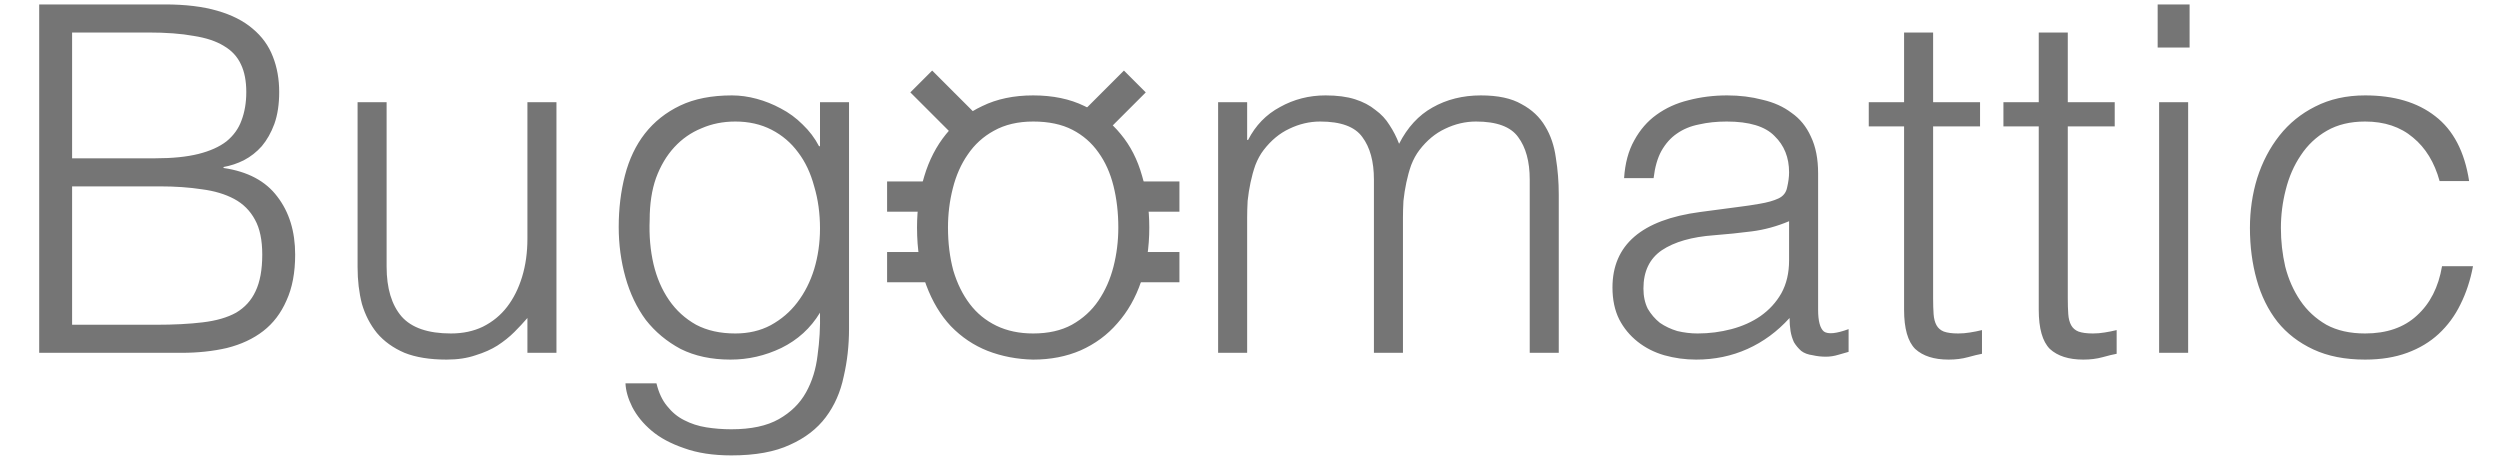
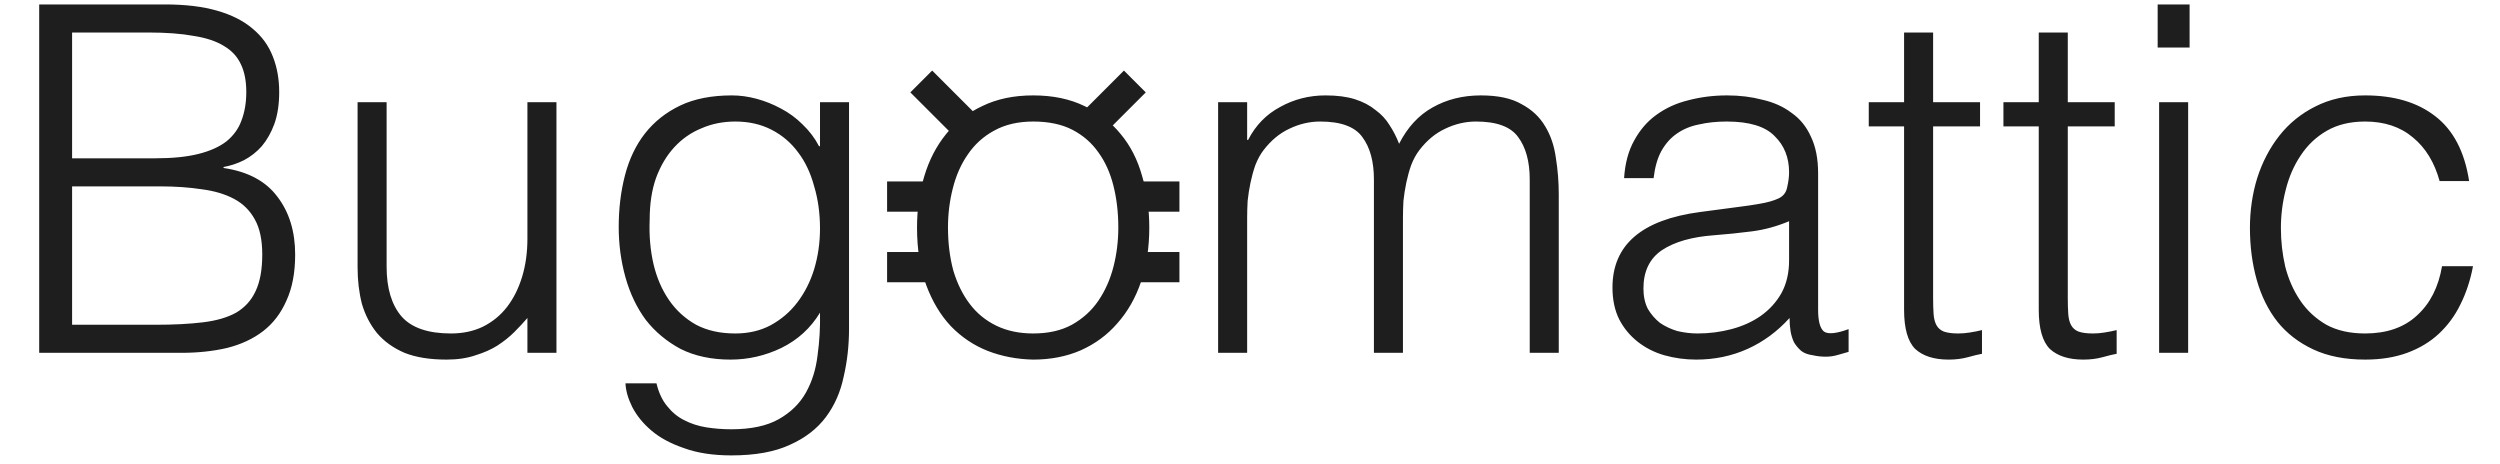
<svg xmlns="http://www.w3.org/2000/svg" width="248" height="46" viewBox="0 0 248 46" fill="none">
-   <path d="M7.152 32.216H15.456C17.248 32.216 18.8 32.136 20.112 31.976C21.456 31.816 22.56 31.496 23.424 31.016C24.288 30.504 24.928 29.8 25.344 28.904C25.792 27.976 26.016 26.76 26.016 25.256C26.016 23.816 25.776 22.664 25.296 21.8C24.816 20.904 24.128 20.216 23.232 19.736C22.336 19.256 21.264 18.936 20.016 18.776C18.768 18.584 17.376 18.488 15.84 18.488H7.152V32.216ZM7.152 15.704H15.408C17.104 15.704 18.528 15.56 19.68 15.272C20.832 14.984 21.76 14.568 22.464 14.024C23.168 13.448 23.664 12.76 23.952 11.96C24.272 11.128 24.432 10.184 24.432 9.128C24.432 8.04 24.256 7.128 23.904 6.392C23.552 5.624 22.992 5.016 22.224 4.568C21.456 4.088 20.448 3.752 19.2 3.56C17.984 3.336 16.48 3.224 14.688 3.224H7.152V15.704ZM3.888 35V0.44H16.368C18.384 0.44 20.112 0.648 21.552 1.064C22.992 1.48 24.16 2.072 25.056 2.84C25.984 3.608 26.656 4.536 27.072 5.624C27.488 6.68 27.696 7.848 27.696 9.128C27.696 10.344 27.536 11.4 27.216 12.296C26.896 13.16 26.48 13.896 25.968 14.504C25.456 15.08 24.864 15.544 24.192 15.896C23.552 16.216 22.88 16.44 22.176 16.568V16.664C24.576 17.016 26.352 17.96 27.504 19.496C28.688 21.032 29.28 22.952 29.28 25.256C29.28 27.048 28.992 28.568 28.416 29.816C27.872 31.064 27.104 32.072 26.112 32.84C25.12 33.608 23.92 34.168 22.512 34.52C21.136 34.84 19.632 35 18 35H3.888ZM52.32 10.136H55.2V35H52.32V31.544C51.936 31.992 51.504 32.456 51.024 32.936C50.544 33.416 49.984 33.864 49.344 34.28C48.736 34.664 48.016 34.984 47.184 35.24C46.352 35.528 45.392 35.672 44.304 35.672C42.64 35.672 41.248 35.448 40.128 35C39.008 34.52 38.096 33.864 37.392 33.032C36.72 32.2 36.224 31.24 35.904 30.152C35.616 29.032 35.472 27.816 35.472 26.504V10.136H38.352V26.456C38.352 28.6 38.848 30.248 39.84 31.4C40.832 32.52 42.464 33.08 44.736 33.08C45.92 33.08 46.976 32.856 47.904 32.408C48.864 31.928 49.664 31.272 50.304 30.44C50.944 29.608 51.44 28.616 51.792 27.464C52.144 26.312 52.32 25.048 52.32 23.672V10.136ZM81.344 22.664C81.344 21.16 81.151 19.768 80.767 18.488C80.415 17.176 79.888 16.056 79.183 15.128C78.48 14.168 77.6 13.416 76.543 12.872C75.487 12.328 74.287 12.056 72.944 12.056C71.728 12.056 70.608 12.28 69.584 12.728C68.559 13.144 67.663 13.768 66.895 14.6C66.127 15.432 65.519 16.456 65.072 17.672C64.656 18.856 64.448 20.232 64.448 21.8C64.383 23.368 64.511 24.84 64.832 26.216C65.151 27.56 65.663 28.744 66.368 29.768C67.072 30.792 67.968 31.608 69.055 32.216C70.144 32.792 71.439 33.08 72.944 33.08C74.255 33.08 75.424 32.808 76.448 32.264C77.504 31.688 78.383 30.936 79.088 30.008C79.823 29.048 80.383 27.944 80.767 26.696C81.151 25.416 81.344 24.072 81.344 22.664ZM81.344 10.136H84.224V32.6C84.224 34.264 84.047 35.848 83.695 37.352C83.376 38.888 82.784 40.232 81.919 41.384C81.055 42.536 79.871 43.448 78.368 44.12C76.864 44.824 74.927 45.176 72.559 45.176C70.736 45.176 69.168 44.936 67.856 44.456C66.543 44.008 65.472 43.432 64.639 42.728C63.807 42.024 63.167 41.24 62.719 40.376C62.303 39.544 62.08 38.76 62.047 38.024H65.12C65.344 38.952 65.695 39.704 66.175 40.28C66.656 40.888 67.216 41.352 67.856 41.672C68.528 42.024 69.263 42.264 70.064 42.392C70.864 42.52 71.695 42.584 72.559 42.584C74.511 42.584 76.079 42.248 77.263 41.576C78.448 40.904 79.344 40.024 79.951 38.936C80.559 37.848 80.944 36.616 81.103 35.24C81.296 33.864 81.376 32.456 81.344 31.016C80.415 32.552 79.135 33.72 77.504 34.52C75.903 35.288 74.224 35.672 72.463 35.672C70.576 35.672 68.927 35.32 67.519 34.616C66.144 33.88 64.992 32.92 64.064 31.736C63.167 30.52 62.495 29.112 62.047 27.512C61.599 25.912 61.376 24.248 61.376 22.52C61.376 20.696 61.584 18.984 61.999 17.384C62.416 15.784 63.072 14.408 63.968 13.256C64.895 12.072 66.064 11.144 67.472 10.472C68.879 9.8 70.591 9.464 72.608 9.464C73.407 9.464 74.224 9.576 75.055 9.8C75.888 10.024 76.688 10.344 77.456 10.76C78.255 11.176 78.975 11.704 79.615 12.344C80.287 12.984 80.832 13.704 81.248 14.504H81.344V10.136ZM102.489 35.672C100.889 35.64 99.385 35.352 97.977 34.808C96.6 34.264 95.385 33.448 94.329 32.36C93.305 31.272 92.489 29.912 91.88 28.28C91.272 26.648 90.969 24.744 90.969 22.568C90.969 20.744 91.209 19.048 91.689 17.48C92.168 15.88 92.888 14.488 93.849 13.304C94.808 12.12 96.008 11.192 97.448 10.52C98.888 9.816 100.569 9.464 102.489 9.464C104.441 9.464 106.137 9.816 107.577 10.52C109.017 11.192 110.217 12.12 111.177 13.304C112.137 14.456 112.841 15.832 113.289 17.432C113.769 19.032 114.009 20.744 114.009 22.568C114.009 24.552 113.737 26.344 113.193 27.944C112.649 29.544 111.865 30.92 110.841 32.072C109.849 33.224 108.633 34.12 107.193 34.76C105.785 35.368 104.217 35.672 102.489 35.672ZM110.937 22.568C110.937 21.096 110.777 19.72 110.457 18.44C110.137 17.16 109.641 16.056 108.969 15.128C108.297 14.168 107.433 13.416 106.377 12.872C105.321 12.328 104.025 12.056 102.489 12.056C100.985 12.056 99.689 12.36 98.6 12.968C97.544 13.544 96.68 14.328 96.008 15.32C95.337 16.28 94.841 17.4 94.52 18.68C94.201 19.928 94.04 21.224 94.04 22.568C94.04 24.104 94.216 25.528 94.569 26.84C94.953 28.12 95.496 29.224 96.201 30.152C96.904 31.08 97.784 31.8 98.841 32.312C99.897 32.824 101.113 33.08 102.489 33.08C103.993 33.08 105.273 32.792 106.329 32.216C107.417 31.608 108.297 30.808 108.969 29.816C109.641 28.824 110.137 27.704 110.457 26.456C110.777 25.208 110.937 23.912 110.937 22.568ZM123.717 35H120.837V10.136H123.717V13.88H123.813C124.549 12.44 125.605 11.352 126.981 10.616C128.357 9.848 129.861 9.464 131.493 9.464C132.645 9.464 133.621 9.592 134.421 9.848C135.221 10.104 135.893 10.456 136.437 10.904C137.013 11.32 137.477 11.816 137.829 12.392C138.213 12.968 138.533 13.592 138.789 14.264C139.621 12.632 140.725 11.432 142.101 10.664C143.509 9.864 145.109 9.464 146.901 9.464C148.597 9.464 149.941 9.752 150.933 10.328C151.957 10.872 152.741 11.608 153.285 12.536C153.829 13.432 154.181 14.472 154.341 15.656C154.533 16.84 154.629 18.056 154.629 19.304V35H151.749V17.816C151.749 16.024 151.365 14.616 150.597 13.592C149.861 12.568 148.469 12.056 146.421 12.056C145.365 12.056 144.341 12.296 143.349 12.776C142.389 13.224 141.541 13.928 140.805 14.888C140.485 15.304 140.213 15.8 139.989 16.376C139.797 16.92 139.637 17.496 139.509 18.104C139.381 18.712 139.285 19.32 139.221 19.928C139.189 20.536 139.173 21.096 139.173 21.608V35H136.293V17.816C136.293 16.024 135.909 14.616 135.141 13.592C134.405 12.568 133.013 12.056 130.965 12.056C129.909 12.056 128.885 12.296 127.893 12.776C126.933 13.224 126.085 13.928 125.349 14.888C125.029 15.304 124.757 15.8 124.533 16.376C124.341 16.92 124.181 17.496 124.053 18.104C123.925 18.712 123.829 19.32 123.765 19.928C123.733 20.536 123.717 21.096 123.717 21.608V35ZM177.477 21.944C176.261 22.456 175.029 22.792 173.781 22.952C172.533 23.112 171.285 23.24 170.037 23.336C167.829 23.496 166.101 23.992 164.853 24.824C163.637 25.656 163.029 26.92 163.029 28.616C163.029 29.384 163.173 30.056 163.461 30.632C163.781 31.176 164.181 31.64 164.661 32.024C165.173 32.376 165.749 32.648 166.389 32.84C167.061 33 167.733 33.08 168.405 33.08C169.557 33.08 170.677 32.936 171.765 32.648C172.853 32.36 173.813 31.928 174.645 31.352C175.509 30.744 176.197 29.992 176.709 29.096C177.221 28.168 177.477 27.08 177.477 25.832V21.944ZM172.629 20.504C173.173 20.44 173.813 20.344 174.549 20.216C175.317 20.088 175.941 19.912 176.421 19.688C176.901 19.464 177.189 19.096 177.285 18.584C177.413 18.04 177.477 17.544 177.477 17.096C177.477 15.624 176.997 14.424 176.037 13.496C175.109 12.536 173.525 12.056 171.285 12.056C170.293 12.056 169.381 12.152 168.549 12.344C167.717 12.504 166.981 12.808 166.341 13.256C165.733 13.672 165.221 14.248 164.805 14.984C164.421 15.688 164.165 16.584 164.037 17.672H161.109C161.205 16.2 161.541 14.952 162.117 13.928C162.693 12.872 163.429 12.024 164.325 11.384C165.253 10.712 166.309 10.232 167.493 9.944C168.709 9.624 169.989 9.464 171.333 9.464C172.581 9.464 173.749 9.608 174.837 9.896C175.957 10.152 176.917 10.584 177.717 11.192C178.549 11.768 179.189 12.552 179.637 13.544C180.117 14.536 180.357 15.752 180.357 17.192V30.728C180.357 31.848 180.549 32.568 180.933 32.888C181.349 33.176 182.165 33.096 183.381 32.648V34.904C183.157 34.968 182.821 35.064 182.373 35.192C181.957 35.32 181.541 35.384 181.125 35.384C180.677 35.384 180.245 35.336 179.829 35.24C179.349 35.176 178.965 35.032 178.677 34.808C178.389 34.552 178.149 34.264 177.957 33.944C177.797 33.592 177.685 33.224 177.621 32.84C177.557 32.424 177.525 31.992 177.525 31.544C176.309 32.888 174.917 33.912 173.349 34.616C171.781 35.32 170.085 35.672 168.261 35.672C167.173 35.672 166.117 35.528 165.093 35.24C164.101 34.952 163.221 34.504 162.453 33.896C161.685 33.288 161.077 32.552 160.629 31.688C160.181 30.792 159.957 29.736 159.957 28.52C159.957 24.296 162.853 21.8 168.645 21.032L172.629 20.504ZM196.613 35.096C196.261 35.16 195.797 35.272 195.221 35.432C194.645 35.592 194.005 35.672 193.301 35.672C191.861 35.672 190.757 35.32 189.989 34.616C189.253 33.88 188.885 32.584 188.885 30.728V12.536H185.381V10.136H188.885V3.224H191.765V10.136H196.421V12.536H191.765V29.576C191.765 30.184 191.781 30.712 191.813 31.16C191.845 31.608 191.941 31.976 192.101 32.264C192.261 32.552 192.501 32.76 192.821 32.888C193.173 33.016 193.653 33.08 194.261 33.08C194.645 33.08 195.029 33.048 195.413 32.984C195.829 32.92 196.229 32.84 196.613 32.744V35.096ZM209.972 35.096C209.62 35.16 209.156 35.272 208.58 35.432C208.004 35.592 207.364 35.672 206.66 35.672C205.22 35.672 204.116 35.32 203.348 34.616C202.612 33.88 202.244 32.584 202.244 30.728V12.536H198.74V10.136H202.244V3.224H205.124V10.136H209.78V12.536H205.124V29.576C205.124 30.184 205.14 30.712 205.172 31.16C205.204 31.608 205.3 31.976 205.46 32.264C205.62 32.552 205.86 32.76 206.18 32.888C206.532 33.016 207.012 33.08 207.62 33.08C208.004 33.08 208.388 33.048 208.772 32.984C209.188 32.92 209.588 32.84 209.972 32.744V35.096ZM214.184 35V10.136H217.064V35H214.184ZM214.04 4.712V0.44H217.208V4.712H214.04ZM242.009 17.96C241.497 16.104 240.617 14.664 239.369 13.64C238.121 12.584 236.537 12.056 234.617 12.056C233.145 12.056 231.881 12.36 230.825 12.968C229.769 13.576 228.905 14.392 228.233 15.416C227.561 16.408 227.065 17.544 226.745 18.824C226.425 20.072 226.265 21.336 226.265 22.616C226.265 23.928 226.409 25.208 226.697 26.456C227.017 27.704 227.513 28.824 228.185 29.816C228.857 30.808 229.721 31.608 230.777 32.216C231.833 32.792 233.113 33.08 234.617 33.08C236.761 33.08 238.473 32.488 239.753 31.304C241.065 30.12 241.897 28.488 242.249 26.408H245.321C245.065 27.784 244.649 29.048 244.073 30.2C243.529 31.32 242.809 32.296 241.913 33.128C241.049 33.928 240.009 34.552 238.793 35C237.577 35.448 236.185 35.672 234.617 35.672C232.633 35.672 230.921 35.336 229.481 34.664C228.041 33.992 226.857 33.08 225.929 31.928C225.001 30.744 224.313 29.352 223.865 27.752C223.417 26.152 223.193 24.44 223.193 22.616C223.193 20.888 223.433 19.24 223.913 17.672C224.425 16.072 225.161 14.664 226.121 13.448C227.081 12.232 228.265 11.272 229.673 10.568C231.113 9.832 232.761 9.464 234.617 9.464C237.497 9.464 239.817 10.152 241.577 11.528C243.369 12.904 244.489 15.048 244.937 17.96H242.009Z" fill="#757575" />
-   <path fill-rule="evenodd" clip-rule="evenodd" d="M88 21H93V18H88V21Z" fill="#757575" />
-   <path fill-rule="evenodd" clip-rule="evenodd" d="M112 21H117V18H112V21Z" fill="#757575" />
-   <path fill-rule="evenodd" clip-rule="evenodd" d="M88 28H93V25H88V28Z" fill="#757575" />
-   <path fill-rule="evenodd" clip-rule="evenodd" d="M112 28H117V25H112V28Z" fill="#757575" />
-   <path fill-rule="evenodd" clip-rule="evenodd" d="M95.424 14.284L90.305 9.166L92.471 7L97.589 12.118L95.424 14.284Z" fill="#757575" />
-   <path fill-rule="evenodd" clip-rule="evenodd" d="M108.54 14.284L113.659 9.166L111.493 7L106.375 12.118L108.54 14.284Z" fill="#757575" />
+   <path d="M7.152 32.216H15.456C17.248 32.216 18.8 32.136 20.112 31.976C21.456 31.816 22.56 31.496 23.424 31.016C24.288 30.504 24.928 29.8 25.344 28.904C25.792 27.976 26.016 26.76 26.016 25.256C26.016 23.816 25.776 22.664 25.296 21.8C24.816 20.904 24.128 20.216 23.232 19.736C22.336 19.256 21.264 18.936 20.016 18.776C18.768 18.584 17.376 18.488 15.84 18.488H7.152V32.216ZM7.152 15.704H15.408C17.104 15.704 18.528 15.56 19.68 15.272C20.832 14.984 21.76 14.568 22.464 14.024C23.168 13.448 23.664 12.76 23.952 11.96C24.272 11.128 24.432 10.184 24.432 9.128C24.432 8.04 24.256 7.128 23.904 6.392C23.552 5.624 22.992 5.016 22.224 4.568C21.456 4.088 20.448 3.752 19.2 3.56C17.984 3.336 16.48 3.224 14.688 3.224H7.152V15.704ZM3.888 35V0.44H16.368C18.384 0.44 20.112 0.648 21.552 1.064C22.992 1.48 24.16 2.072 25.056 2.84C25.984 3.608 26.656 4.536 27.072 5.624C27.488 6.68 27.696 7.848 27.696 9.128C27.696 10.344 27.536 11.4 27.216 12.296C26.896 13.16 26.48 13.896 25.968 14.504C25.456 15.08 24.864 15.544 24.192 15.896C23.552 16.216 22.88 16.44 22.176 16.568V16.664C24.576 17.016 26.352 17.96 27.504 19.496C28.688 21.032 29.28 22.952 29.28 25.256C29.28 27.048 28.992 28.568 28.416 29.816C27.872 31.064 27.104 32.072 26.112 32.84C25.12 33.608 23.92 34.168 22.512 34.52C21.136 34.84 19.632 35 18 35H3.888ZM52.32 10.136H55.2V35H52.32V31.544C51.936 31.992 51.504 32.456 51.024 32.936C50.544 33.416 49.984 33.864 49.344 34.28C48.736 34.664 48.016 34.984 47.184 35.24C46.352 35.528 45.392 35.672 44.304 35.672C42.64 35.672 41.248 35.448 40.128 35C39.008 34.52 38.096 33.864 37.392 33.032C36.72 32.2 36.224 31.24 35.904 30.152C35.616 29.032 35.472 27.816 35.472 26.504V10.136H38.352V26.456C38.352 28.6 38.848 30.248 39.84 31.4C40.832 32.52 42.464 33.08 44.736 33.08C45.92 33.08 46.976 32.856 47.904 32.408C48.864 31.928 49.664 31.272 50.304 30.44C50.944 29.608 51.44 28.616 51.792 27.464C52.144 26.312 52.32 25.048 52.32 23.672V10.136ZM81.344 22.664C81.344 21.16 81.151 19.768 80.767 18.488C80.415 17.176 79.888 16.056 79.183 15.128C78.48 14.168 77.6 13.416 76.543 12.872C75.487 12.328 74.287 12.056 72.944 12.056C71.728 12.056 70.608 12.28 69.584 12.728C68.559 13.144 67.663 13.768 66.895 14.6C66.127 15.432 65.519 16.456 65.072 17.672C64.656 18.856 64.448 20.232 64.448 21.8C64.383 23.368 64.511 24.84 64.832 26.216C65.151 27.56 65.663 28.744 66.368 29.768C67.072 30.792 67.968 31.608 69.055 32.216C70.144 32.792 71.439 33.08 72.944 33.08C74.255 33.08 75.424 32.808 76.448 32.264C77.504 31.688 78.383 30.936 79.088 30.008C79.823 29.048 80.383 27.944 80.767 26.696C81.151 25.416 81.344 24.072 81.344 22.664ZM81.344 10.136H84.224V32.6C84.224 34.264 84.047 35.848 83.695 37.352C83.376 38.888 82.784 40.232 81.919 41.384C81.055 42.536 79.871 43.448 78.368 44.12C76.864 44.824 74.927 45.176 72.559 45.176C70.736 45.176 69.168 44.936 67.856 44.456C66.543 44.008 65.472 43.432 64.639 42.728C63.807 42.024 63.167 41.24 62.719 40.376C62.303 39.544 62.08 38.76 62.047 38.024H65.12C65.344 38.952 65.695 39.704 66.175 40.28C66.656 40.888 67.216 41.352 67.856 41.672C68.528 42.024 69.263 42.264 70.064 42.392C70.864 42.52 71.695 42.584 72.559 42.584C74.511 42.584 76.079 42.248 77.263 41.576C78.448 40.904 79.344 40.024 79.951 38.936C80.559 37.848 80.944 36.616 81.103 35.24C81.296 33.864 81.376 32.456 81.344 31.016C80.415 32.552 79.135 33.72 77.504 34.52C75.903 35.288 74.224 35.672 72.463 35.672C70.576 35.672 68.927 35.32 67.519 34.616C66.144 33.88 64.992 32.92 64.064 31.736C63.167 30.52 62.495 29.112 62.047 27.512C61.599 25.912 61.376 24.248 61.376 22.52C61.376 20.696 61.584 18.984 61.999 17.384C62.416 15.784 63.072 14.408 63.968 13.256C64.895 12.072 66.064 11.144 67.472 10.472C68.879 9.8 70.591 9.464 72.608 9.464C73.407 9.464 74.224 9.576 75.055 9.8C75.888 10.024 76.688 10.344 77.456 10.76C78.255 11.176 78.975 11.704 79.615 12.344C80.287 12.984 80.832 13.704 81.248 14.504H81.344V10.136ZM102.489 35.672C100.889 35.64 99.385 35.352 97.977 34.808C96.6 34.264 95.385 33.448 94.329 32.36C93.305 31.272 92.489 29.912 91.88 28.28C91.272 26.648 90.969 24.744 90.969 22.568C90.969 20.744 91.209 19.048 91.689 17.48C92.168 15.88 92.888 14.488 93.849 13.304C94.808 12.12 96.008 11.192 97.448 10.52C98.888 9.816 100.569 9.464 102.489 9.464C104.441 9.464 106.137 9.816 107.577 10.52C109.017 11.192 110.217 12.12 111.177 13.304C112.137 14.456 112.841 15.832 113.289 17.432C113.769 19.032 114.009 20.744 114.009 22.568C114.009 24.552 113.737 26.344 113.193 27.944C112.649 29.544 111.865 30.92 110.841 32.072C109.849 33.224 108.633 34.12 107.193 34.76C105.785 35.368 104.217 35.672 102.489 35.672ZM110.937 22.568C110.937 21.096 110.777 19.72 110.457 18.44C110.137 17.16 109.641 16.056 108.969 15.128C108.297 14.168 107.433 13.416 106.377 12.872C105.321 12.328 104.025 12.056 102.489 12.056C100.985 12.056 99.689 12.36 98.6 12.968C97.544 13.544 96.68 14.328 96.008 15.32C95.337 16.28 94.841 17.4 94.52 18.68C94.201 19.928 94.04 21.224 94.04 22.568C94.04 24.104 94.216 25.528 94.569 26.84C94.953 28.12 95.496 29.224 96.201 30.152C96.904 31.08 97.784 31.8 98.841 32.312C99.897 32.824 101.113 33.08 102.489 33.08C103.993 33.08 105.273 32.792 106.329 32.216C107.417 31.608 108.297 30.808 108.969 29.816C109.641 28.824 110.137 27.704 110.457 26.456C110.777 25.208 110.937 23.912 110.937 22.568ZM123.717 35H120.837V10.136H123.717V13.88H123.813C124.549 12.44 125.605 11.352 126.981 10.616C128.357 9.848 129.861 9.464 131.493 9.464C132.645 9.464 133.621 9.592 134.421 9.848C135.221 10.104 135.893 10.456 136.437 10.904C137.013 11.32 137.477 11.816 137.829 12.392C138.213 12.968 138.533 13.592 138.789 14.264C139.621 12.632 140.725 11.432 142.101 10.664C143.509 9.864 145.109 9.464 146.901 9.464C148.597 9.464 149.941 9.752 150.933 10.328C151.957 10.872 152.741 11.608 153.285 12.536C153.829 13.432 154.181 14.472 154.341 15.656C154.533 16.84 154.629 18.056 154.629 19.304V35H151.749V17.816C151.749 16.024 151.365 14.616 150.597 13.592C149.861 12.568 148.469 12.056 146.421 12.056C145.365 12.056 144.341 12.296 143.349 12.776C142.389 13.224 141.541 13.928 140.805 14.888C140.485 15.304 140.213 15.8 139.989 16.376C139.797 16.92 139.637 17.496 139.509 18.104C139.381 18.712 139.285 19.32 139.221 19.928C139.189 20.536 139.173 21.096 139.173 21.608V35H136.293V17.816C136.293 16.024 135.909 14.616 135.141 13.592C134.405 12.568 133.013 12.056 130.965 12.056C129.909 12.056 128.885 12.296 127.893 12.776C126.933 13.224 126.085 13.928 125.349 14.888C125.029 15.304 124.757 15.8 124.533 16.376C124.341 16.92 124.181 17.496 124.053 18.104C123.925 18.712 123.829 19.32 123.765 19.928C123.733 20.536 123.717 21.096 123.717 21.608V35ZM177.477 21.944C176.261 22.456 175.029 22.792 173.781 22.952C172.533 23.112 171.285 23.24 170.037 23.336C167.829 23.496 166.101 23.992 164.853 24.824C163.637 25.656 163.029 26.92 163.029 28.616C163.029 29.384 163.173 30.056 163.461 30.632C163.781 31.176 164.181 31.64 164.661 32.024C165.173 32.376 165.749 32.648 166.389 32.84C167.061 33 167.733 33.08 168.405 33.08C169.557 33.08 170.677 32.936 171.765 32.648C172.853 32.36 173.813 31.928 174.645 31.352C175.509 30.744 176.197 29.992 176.709 29.096C177.221 28.168 177.477 27.08 177.477 25.832V21.944ZM172.629 20.504C173.173 20.44 173.813 20.344 174.549 20.216C175.317 20.088 175.941 19.912 176.421 19.688C176.901 19.464 177.189 19.096 177.285 18.584C177.413 18.04 177.477 17.544 177.477 17.096C177.477 15.624 176.997 14.424 176.037 13.496C175.109 12.536 173.525 12.056 171.285 12.056C170.293 12.056 169.381 12.152 168.549 12.344C167.717 12.504 166.981 12.808 166.341 13.256C165.733 13.672 165.221 14.248 164.805 14.984C164.421 15.688 164.165 16.584 164.037 17.672H161.109C161.205 16.2 161.541 14.952 162.117 13.928C162.693 12.872 163.429 12.024 164.325 11.384C165.253 10.712 166.309 10.232 167.493 9.944C168.709 9.624 169.989 9.464 171.333 9.464C172.581 9.464 173.749 9.608 174.837 9.896C175.957 10.152 176.917 10.584 177.717 11.192C178.549 11.768 179.189 12.552 179.637 13.544C180.117 14.536 180.357 15.752 180.357 17.192V30.728C180.357 31.848 180.549 32.568 180.933 32.888C181.349 33.176 182.165 33.096 183.381 32.648V34.904C183.157 34.968 182.821 35.064 182.373 35.192C181.957 35.32 181.541 35.384 181.125 35.384C180.677 35.384 180.245 35.336 179.829 35.24C179.349 35.176 178.965 35.032 178.677 34.808C178.389 34.552 178.149 34.264 177.957 33.944C177.797 33.592 177.685 33.224 177.621 32.84C177.557 32.424 177.525 31.992 177.525 31.544C176.309 32.888 174.917 33.912 173.349 34.616C171.781 35.32 170.085 35.672 168.261 35.672C167.173 35.672 166.117 35.528 165.093 35.24C164.101 34.952 163.221 34.504 162.453 33.896C161.685 33.288 161.077 32.552 160.629 31.688C160.181 30.792 159.957 29.736 159.957 28.52C159.957 24.296 162.853 21.8 168.645 21.032L172.629 20.504ZM196.613 35.096C196.261 35.16 195.797 35.272 195.221 35.432C194.645 35.592 194.005 35.672 193.301 35.672C191.861 35.672 190.757 35.32 189.989 34.616C189.253 33.88 188.885 32.584 188.885 30.728V12.536H185.381V10.136H188.885V3.224H191.765V10.136H196.421V12.536H191.765V29.576C191.765 30.184 191.781 30.712 191.813 31.16C191.845 31.608 191.941 31.976 192.101 32.264C192.261 32.552 192.501 32.76 192.821 32.888C193.173 33.016 193.653 33.08 194.261 33.08C194.645 33.08 195.029 33.048 195.413 32.984C195.829 32.92 196.229 32.84 196.613 32.744V35.096ZM209.972 35.096C209.62 35.16 209.156 35.272 208.58 35.432C208.004 35.592 207.364 35.672 206.66 35.672C205.22 35.672 204.116 35.32 203.348 34.616C202.612 33.88 202.244 32.584 202.244 30.728V12.536H198.74V10.136H202.244V3.224H205.124V10.136H209.78V12.536H205.124V29.576C205.124 30.184 205.14 30.712 205.172 31.16C205.204 31.608 205.3 31.976 205.46 32.264C205.62 32.552 205.86 32.76 206.18 32.888C206.532 33.016 207.012 33.08 207.62 33.08C208.004 33.08 208.388 33.048 208.772 32.984C209.188 32.92 209.588 32.84 209.972 32.744V35.096ZM214.184 35V10.136H217.064V35H214.184ZM214.04 4.712V0.44H217.208V4.712H214.04ZM242.009 17.96C241.497 16.104 240.617 14.664 239.369 13.64C238.121 12.584 236.537 12.056 234.617 12.056C233.145 12.056 231.881 12.36 230.825 12.968C229.769 13.576 228.905 14.392 228.233 15.416C227.561 16.408 227.065 17.544 226.745 18.824C226.425 20.072 226.265 21.336 226.265 22.616C226.265 23.928 226.409 25.208 226.697 26.456C227.017 27.704 227.513 28.824 228.185 29.816C228.857 30.808 229.721 31.608 230.777 32.216C231.833 32.792 233.113 33.08 234.617 33.08C236.761 33.08 238.473 32.488 239.753 31.304C241.065 30.12 241.897 28.488 242.249 26.408H245.321C245.065 27.784 244.649 29.048 244.073 30.2C243.529 31.32 242.809 32.296 241.913 33.128C241.049 33.928 240.009 34.552 238.793 35C237.577 35.448 236.185 35.672 234.617 35.672C232.633 35.672 230.921 35.336 229.481 34.664C228.041 33.992 226.857 33.08 225.929 31.928C225.001 30.744 224.313 29.352 223.865 27.752C223.417 26.152 223.193 24.44 223.193 22.616C223.193 20.888 223.433 19.24 223.913 17.672C224.425 16.072 225.161 14.664 226.121 13.448C227.081 12.232 228.265 11.272 229.673 10.568C231.113 9.832 232.761 9.464 234.617 9.464C237.497 9.464 239.817 10.152 241.577 11.528C243.369 12.904 244.489 15.048 244.937 17.96H242.009Z" fill="#1E1E1E" />
+   <path fill-rule="evenodd" clip-rule="evenodd" d="M88 21H93V18H88V21Z" fill="#1E1E1E" />
+   <path fill-rule="evenodd" clip-rule="evenodd" d="M112 21H117V18H112V21Z" fill="#1E1E1E" />
+   <path fill-rule="evenodd" clip-rule="evenodd" d="M88 28H93V25H88V28Z" fill="#1E1E1E" />
+   <path fill-rule="evenodd" clip-rule="evenodd" d="M112 28H117V25H112V28Z" fill="#1E1E1E" />
+   <path fill-rule="evenodd" clip-rule="evenodd" d="M95.424 14.284L90.305 9.166L92.471 7L97.589 12.118L95.424 14.284Z" fill="#1E1E1E" />
+   <path fill-rule="evenodd" clip-rule="evenodd" d="M108.54 14.284L113.659 9.166L111.493 7L106.375 12.118L108.54 14.284Z" fill="#1E1E1E" />
</svg>
